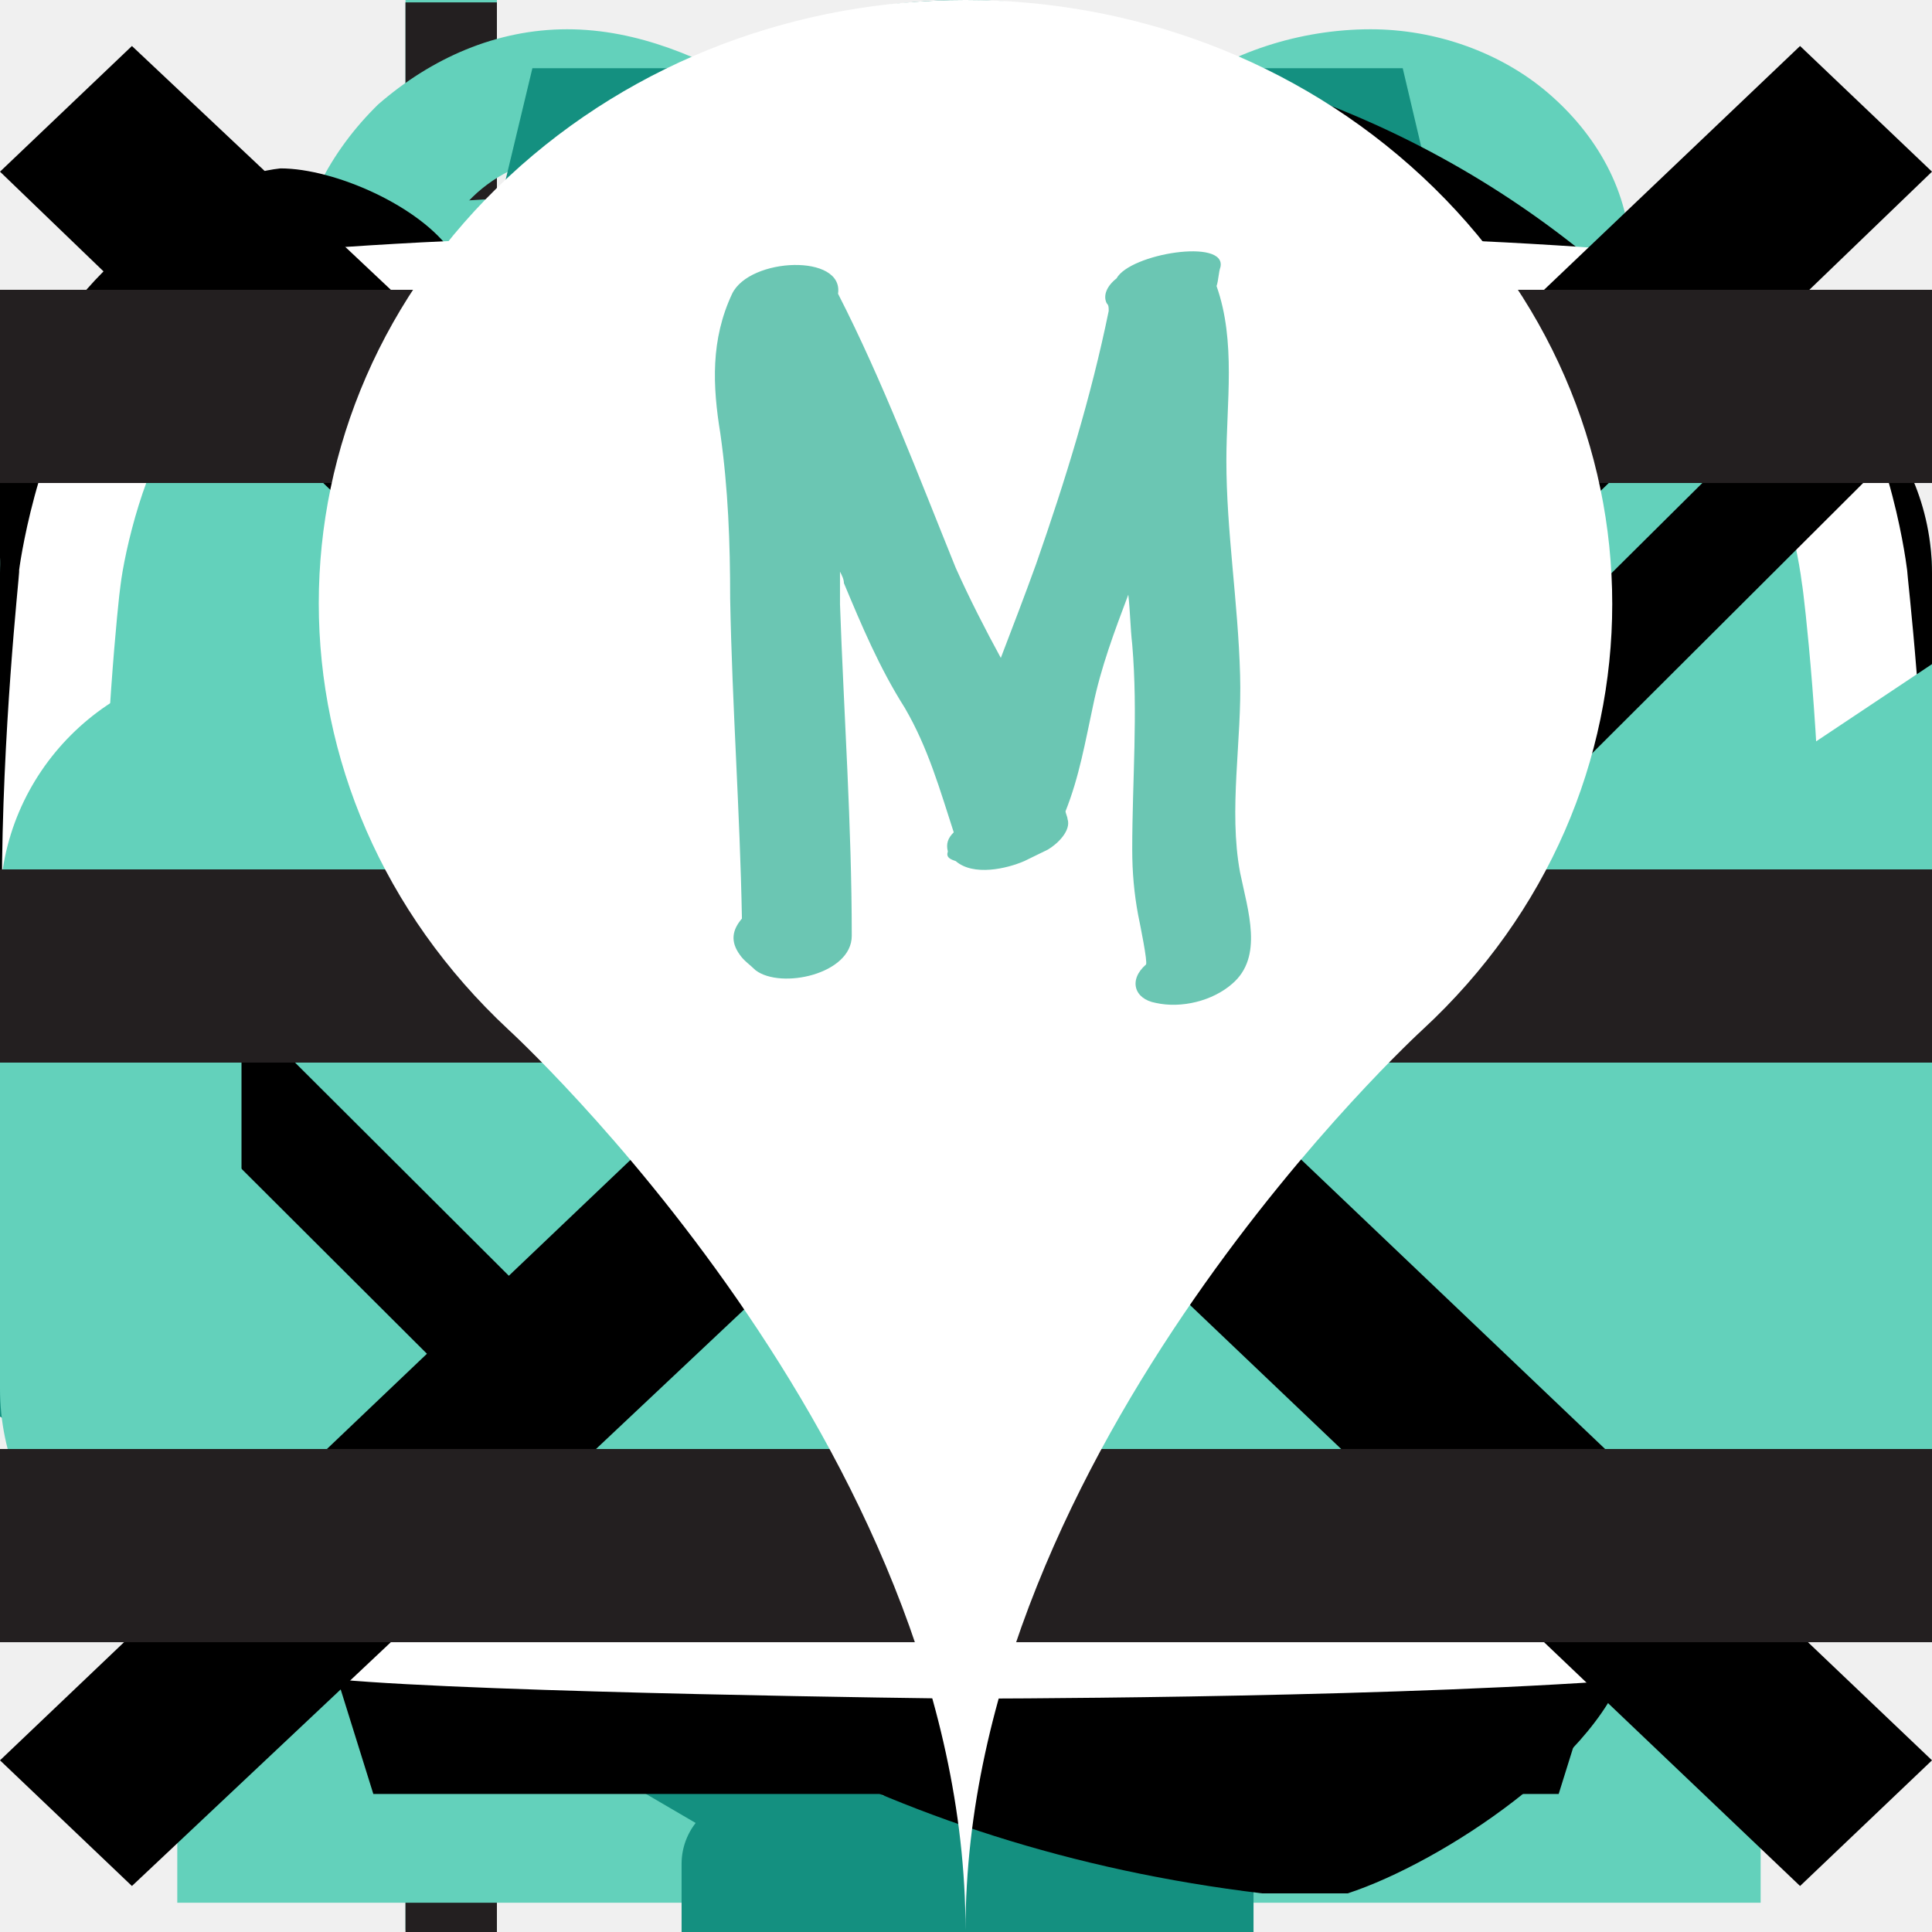
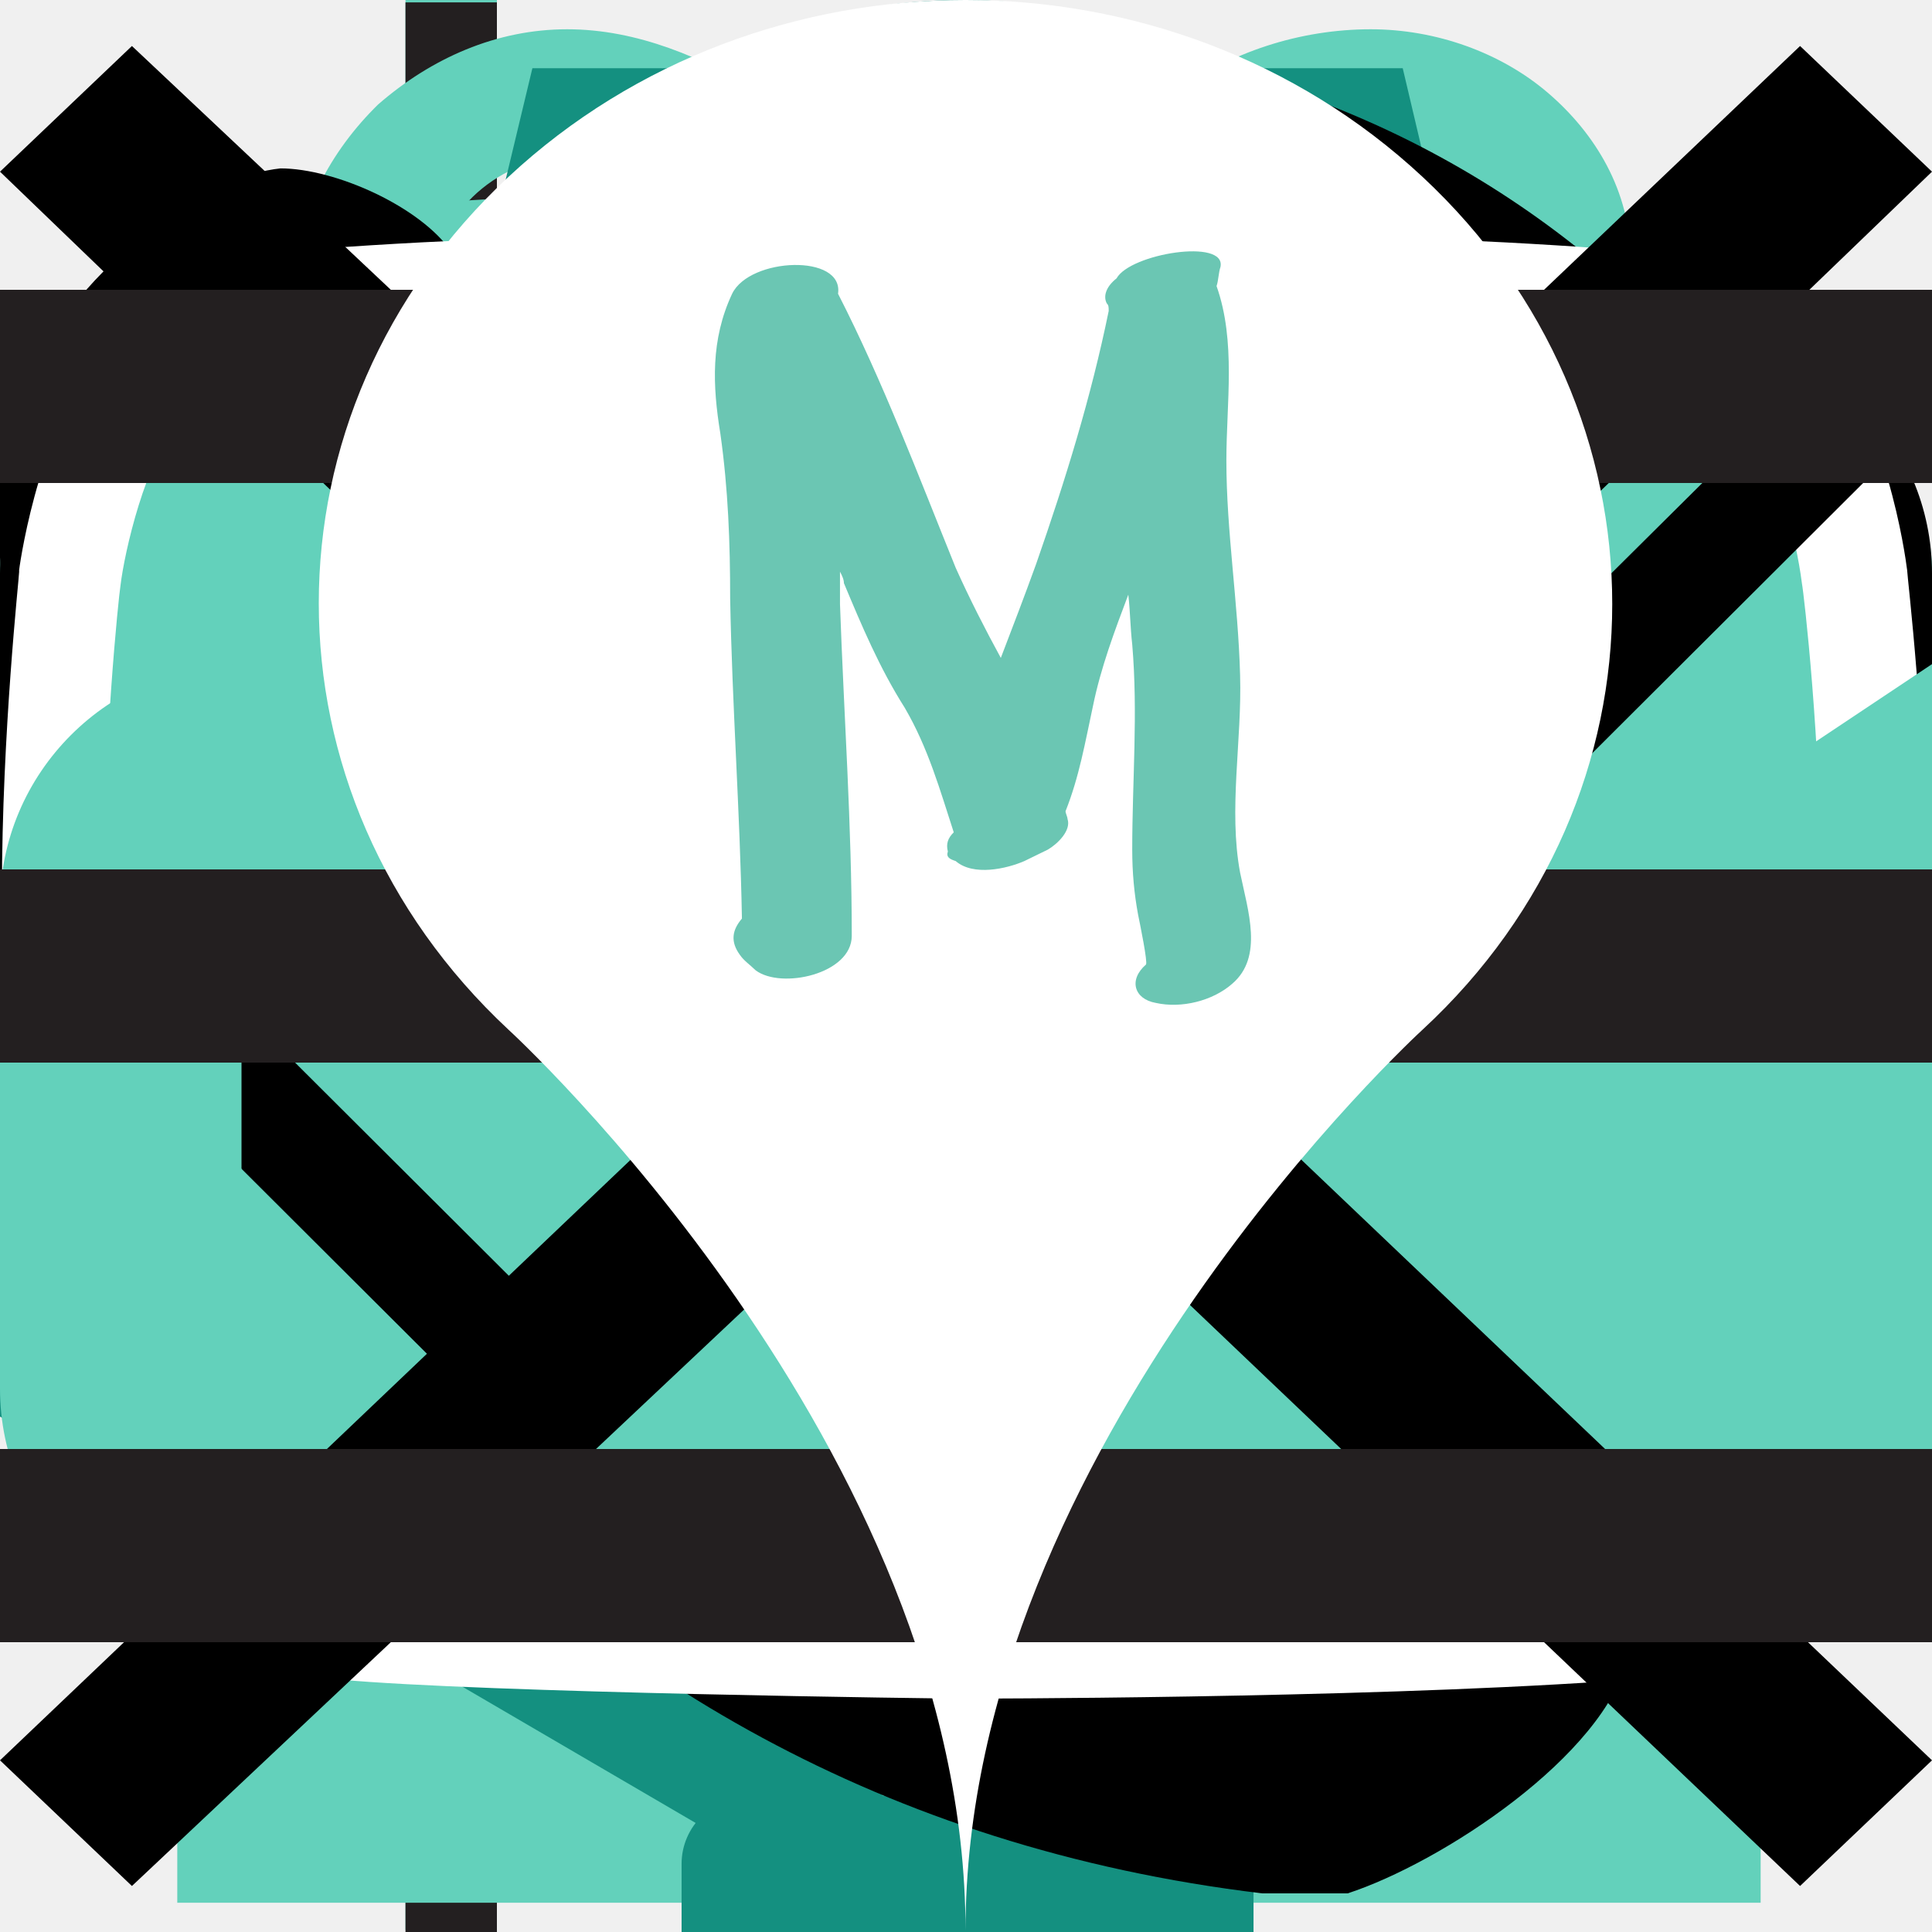
<svg xmlns="http://www.w3.org/2000/svg">
  <style>:root svg:not(:target) {display:none}</style>
  <svg id="icon-vk" viewBox="0 0 28 23">
    <path d="M1 5.839C1 4.984 1.515 4.523 2.545 4.456L6.515 4.481C6.782 4.481 6.959 4.607 7.048 4.858C7.457 6.115 7.914 7.201 8.42 8.115C8.926 9.028 9.588 10.08 10.405 11.271C10.476 11.422 10.592 11.497 10.751 11.497C10.876 11.497 10.973 11.438 11.044 11.321L11.124 11.044L11.151 6.694C11.151 6.392 11.076 6.191 10.925 6.09C10.774 5.99 10.494 5.914 10.085 5.864C9.766 5.814 9.606 5.629 9.606 5.311C9.606 5.244 9.615 5.193 9.632 5.16C10.005 4.07 11.071 3.525 12.83 3.525L14.322 3.5C14.997 3.5 15.556 3.659 16 3.978C16.444 4.296 16.666 4.799 16.666 5.487V11.195C16.791 11.279 16.906 11.321 17.013 11.321C17.279 11.321 17.51 11.17 17.705 10.868C19.659 8.286 20.716 6.56 20.876 5.688C20.876 5.671 20.894 5.629 20.929 5.562C21.053 5.311 21.258 5.093 21.542 4.908C21.826 4.724 22.075 4.598 22.288 4.531C22.359 4.498 22.439 4.481 22.528 4.481H26.657L26.924 4.506C27.279 4.506 27.554 4.665 27.75 4.984C27.821 5.084 27.87 5.193 27.896 5.311C27.923 5.428 27.941 5.545 27.95 5.663C27.959 5.78 27.963 5.847 27.963 5.864V6.04C27.839 6.727 27.523 7.461 27.017 8.24C26.511 9.02 25.867 9.862 25.085 10.768C24.304 11.673 23.816 12.268 23.62 12.553C23.46 12.754 23.38 12.939 23.38 13.107C23.38 13.241 23.451 13.392 23.593 13.559L27.483 18.186C27.697 18.455 27.803 18.748 27.803 19.067C27.803 19.452 27.643 19.771 27.323 20.022C27.004 20.274 26.622 20.416 26.178 20.45L25.725 20.475H21.675C21.657 20.475 21.622 20.479 21.569 20.487C21.515 20.496 21.48 20.5 21.462 20.5C21.071 20.5 20.707 20.341 20.37 20.022C20.245 19.888 19.41 18.899 17.865 17.055C17.776 16.937 17.652 16.828 17.492 16.728C17.421 16.996 17.328 17.382 17.212 17.885C17.097 18.388 17.013 18.748 16.959 18.966L16.879 19.393C16.702 19.98 16.329 20.332 15.76 20.45L15.387 20.475H12.776C11.302 20.475 9.832 19.838 8.367 18.564C6.901 17.289 5.583 15.642 4.41 13.622C3.238 11.602 2.146 9.25 1.133 6.568C1.044 6.35 1 6.107 1 5.839ZM17.013 12.352C16.64 12.352 16.302 12.256 16 12.063C15.698 11.87 15.547 11.606 15.547 11.271V5.487C15.547 5.151 15.458 4.912 15.281 4.77C15.103 4.627 14.792 4.556 14.348 4.556L12.83 4.607C12.066 4.607 11.489 4.732 11.098 4.984C11.879 5.336 12.27 5.906 12.27 6.694V11.12C12.235 11.539 12.057 11.887 11.737 12.164C11.418 12.44 11.062 12.578 10.671 12.578C10.139 12.578 9.73 12.335 9.446 11.849C8.06 9.871 7.03 7.993 6.355 6.216L6.115 5.562L2.572 5.537C2.341 5.537 2.212 5.55 2.186 5.575C2.159 5.6 2.146 5.671 2.146 5.788C2.146 5.939 2.163 6.099 2.199 6.266L2.758 7.675C4.25 11.313 5.871 14.18 7.621 16.275C9.37 18.371 11.089 19.419 12.776 19.419H15.441C15.547 19.419 15.627 19.389 15.68 19.331C15.734 19.272 15.778 19.159 15.814 18.991L15.867 18.74L16.373 16.527C16.515 16.225 16.64 16.024 16.746 15.923C16.942 15.739 17.172 15.646 17.439 15.646C17.865 15.646 18.3 15.889 18.744 16.376L21.009 19.092C21.151 19.31 21.302 19.419 21.462 19.419H25.858C26.391 19.419 26.657 19.293 26.657 19.041C26.657 18.958 26.631 18.874 26.578 18.79L22.714 14.238C22.412 13.886 22.261 13.509 22.261 13.107C22.261 12.704 22.403 12.319 22.688 11.95C22.919 11.614 23.367 11.057 24.033 10.277C24.699 9.498 25.281 8.768 25.778 8.089C26.276 7.41 26.604 6.794 26.764 6.241L26.844 5.914C26.826 5.881 26.817 5.826 26.817 5.751C26.817 5.675 26.808 5.612 26.791 5.562H22.608C22.341 5.663 22.128 5.814 21.968 6.015L21.808 6.493C21.364 7.649 20.201 9.435 18.318 11.849C17.945 12.184 17.51 12.352 17.013 12.352Z" fill="#231F20" />
  </svg>
  <svg id="icon-telegram" viewBox="0 0 28 23">
    <path fill-rule="evenodd" clip-rule="evenodd" d="M23.461 3.653C23.639 3.802 23.726 4.035 23.687 4.264L21.061 20.021C21.024 20.241 20.879 20.427 20.674 20.516C20.47 20.605 20.235 20.583 20.049 20.46L12.171 15.207C12.018 15.105 11.915 14.944 11.886 14.762C11.858 14.58 11.907 14.395 12.022 14.251L14.633 10.988L10.273 13.894C10.077 14.025 9.826 14.041 9.615 13.935L4.363 11.309C4.128 11.191 3.985 10.945 4.001 10.682C4.017 10.42 4.188 10.192 4.436 10.104L22.819 3.538C23.038 3.46 23.282 3.504 23.461 3.653ZM6.326 10.823L9.862 12.591L17.423 7.55C17.692 7.37 18.052 7.413 18.271 7.652C18.49 7.891 18.502 8.253 18.3 8.506L13.495 14.512L19.933 18.804L22.208 5.151L6.326 10.823Z" fill="#231F20" />
  </svg>
  <svg id="icon-youtube" viewBox="0 0 28 23">
    <path d="M17.851 11.293L12.614 7.802C12.516 7.737 12.402 7.7 12.284 7.695C12.166 7.689 12.049 7.716 11.945 7.772C11.841 7.828 11.754 7.911 11.693 8.012C11.632 8.113 11.6 8.229 11.6 8.347V15.329C11.6 15.448 11.633 15.565 11.694 15.667C11.756 15.769 11.844 15.852 11.949 15.907C12.052 15.963 12.169 15.989 12.286 15.984C12.404 15.978 12.517 15.94 12.614 15.875L17.851 12.384C17.941 12.324 18.015 12.243 18.066 12.148C18.117 12.053 18.144 11.946 18.144 11.838C18.144 11.73 18.117 11.624 18.066 11.529C18.015 11.434 17.941 11.352 17.851 11.293ZM12.909 14.107V9.569L16.313 11.838L12.909 14.107ZM25.389 5.544C25.294 5.175 25.113 4.835 24.861 4.551C24.609 4.266 24.292 4.046 23.938 3.907C20.218 2.478 14.251 2.5 14 2.5C13.749 2.5 7.782 2.478 4.062 3.907C3.708 4.046 3.391 4.266 3.139 4.551C2.887 4.835 2.706 5.175 2.611 5.544C2.327 6.613 2 8.576 2 11.838C2 15.1 2.327 17.064 2.611 18.133C2.706 18.501 2.887 18.841 3.139 19.126C3.391 19.41 3.708 19.631 4.062 19.769C7.782 21.198 13.749 21.176 14 21.176H14.076C14.829 21.176 20.393 21.133 23.938 19.769C24.292 19.631 24.609 19.41 24.861 19.126C25.113 18.841 25.294 18.501 25.389 18.133C25.673 17.064 26 15.1 26 11.838C26 8.576 25.673 6.613 25.389 5.544ZM24.124 17.805C24.081 17.972 23.999 18.126 23.885 18.255C23.771 18.384 23.629 18.484 23.469 18.547C19.978 19.889 14.066 19.867 14 19.867C13.934 19.867 8.022 19.889 4.531 18.547C4.371 18.484 4.228 18.384 4.115 18.255C4.001 18.126 3.919 17.972 3.876 17.805C3.615 16.802 3.309 14.958 3.309 11.838C3.309 8.718 3.615 6.875 3.876 5.871C3.919 5.704 4.001 5.55 4.115 5.422C4.228 5.293 4.371 5.192 4.531 5.129C8.022 3.787 13.934 3.809 14 3.809C14.066 3.809 19.978 3.787 23.469 5.129C23.629 5.192 23.771 5.293 23.885 5.422C23.999 5.55 24.081 5.704 24.124 5.871C24.386 6.875 24.691 8.718 24.691 11.838C24.691 14.958 24.386 16.802 24.124 17.805Z" fill="#231F20" />
  </svg>
  <svg id="flag-icon" viewBox="0 0 47 81">
    <path d="M7.766 3.862V42.381L47 23.072L7.766 3.862ZM0 80.9V0H3.833V80.9H0Z" fill="#63D1BB" />
    <path d="M3.833 0.1H0V81H3.833V0.1Z" fill="#231F20" />
  </svg>
  <svg id="button-back" viewBox="0 0 50 26">
    <path d="M50 11H7.7L15.8 2.8L13 0L0 13L13 26L15.8 23.2L7.7 15H50V11Z" fill="black" />
  </svg>
  <svg id="button-next" viewBox="0 0 50 26">
    <path d="M0 11H42.3L34.2 2.8L37 0L50 13L37 26L34.2 23.2L42.3 15H0V11Z" fill="black" />
  </svg>
  <svg id="icon-ecology" viewBox="0 0 33 38">
    <path d="M16.5 38C25.575 38 33 30.645 33 21.656C23.925 21.656 16.5 28.909 16.5 38ZM4.744 16.651C4.744 19.204 6.806 21.145 9.281 21.145C10.209 21.145 11.137 20.839 11.859 20.328V20.634C11.859 23.188 13.922 25.129 16.397 25.129C18.975 25.129 20.934 23.086 20.934 20.634V20.328C21.656 20.839 22.584 21.145 23.512 21.145C26.091 21.145 28.05 19.102 28.05 16.651C28.05 14.812 27.019 13.28 25.472 12.565C27.019 11.85 28.05 10.317 28.05 8.478C28.05 5.925 25.988 3.984 23.512 3.984C22.584 3.984 21.656 4.29 20.934 4.801V4.495C20.934 1.941 18.872 0 16.397 0C13.819 0 11.859 2.043 11.859 4.495V4.801C11.137 4.29 10.209 3.984 9.281 3.984C6.703 3.984 4.744 6.027 4.744 8.478C4.744 10.317 5.775 11.85 7.322 12.565C5.878 13.28 4.744 14.812 4.744 16.651ZM16.5 7.968C19.078 7.968 21.038 10.011 21.038 12.462C21.038 15.016 18.975 16.957 16.5 16.957C13.922 16.957 11.963 14.914 11.963 12.462C11.963 10.011 13.922 7.968 16.5 7.968ZM0 21.656C0 30.645 7.425 38 16.5 38C16.5 28.909 9.075 21.656 0 21.656Z" fill="#63D1BB" />
  </svg>
  <svg id="icon-knitting" viewBox="0 0 35 34">
    <path d="M0.306 13.953C-0.102 16.03 -0.102 18.108 0.306 20.185L4.482 17.02L0.306 13.953Z" fill="#63D1BB" />
    <path d="M24.852 1.586C19.963 -0.59 14.259 -0.59 9.269 1.982L16.907 7.522L24.852 1.586Z" fill="#63D1BB" />
    <path d="M34.528 13.062L29.639 16.723L34.63 20.383C35.139 18.009 35.139 15.436 34.528 13.062Z" fill="#63D1BB" />
    <path d="M9.37 32.057C14.259 34.53 20.269 34.728 25.361 32.156L17.111 26.121L9.37 32.057Z" fill="#63D1BB" />
    <path d="M8.046 14.249L1.732 9.698C1.426 10.39 1.12 11.083 0.917 11.776L6.315 15.733L8.046 14.249Z" fill="#63D1BB" />
    <path d="M18.945 24.835L27.398 30.969C27.704 30.771 28.009 30.573 28.213 30.375C28.519 30.177 28.824 29.88 29.13 29.584L20.676 23.45L18.945 24.835Z" fill="#63D1BB" />
    <path d="M11.611 11.578L4.074 6.137C3.565 6.631 3.157 7.225 2.75 7.819L9.778 12.963L11.611 11.578Z" fill="#63D1BB" />
    <path d="M22.509 22.163L30.759 28.198C31.269 27.704 31.676 27.11 32.084 26.517L24.241 20.778L22.509 22.163Z" fill="#63D1BB" />
    <path d="M15.176 8.907L7.333 3.169C7.13 3.268 6.926 3.466 6.722 3.565C6.315 3.861 5.907 4.158 5.602 4.554L13.445 10.193L15.176 8.907Z" fill="#63D1BB" />
    <path d="M26.074 19.394L33.204 24.538C33.51 23.846 33.815 23.252 34.121 22.559L27.908 18.009L26.074 19.394Z" fill="#63D1BB" />
    <path d="M26.889 2.674L0.917 22.361C1.12 23.054 1.426 23.747 1.732 24.439L28.723 3.96C28.213 3.466 27.602 3.07 26.889 2.674Z" fill="#63D1BB" />
    <path d="M31.269 6.532C30.963 6.137 30.658 5.741 30.352 5.444L2.852 26.22C3.056 26.714 3.361 27.11 3.667 27.407C3.769 27.605 3.972 27.803 4.074 27.901L31.778 7.126C31.574 6.928 31.473 6.73 31.269 6.532Z" fill="#63D1BB" />
    <path d="M32.898 8.907L5.704 29.484C6.213 29.979 6.824 30.474 7.435 30.869L33.917 10.885C33.611 10.193 33.306 9.5 32.898 8.907Z" fill="#63D1BB" />
  </svg>
  <svg id="icon-likes" viewBox="0 0 34 27">
    <path d="M34 8.45C34 3.788 29.982 0 25.036 0C21.533 0 18.546 1.942 17 4.662C15.558 1.942 12.467 0 8.964 0C4.018 0 0 3.788 0 8.45C0 17.288 15.146 27 17 27C18.958 27 34 17.385 34 8.45Z" fill="#63D1BB" />
  </svg>
  <svg id="icon-present" viewBox="0 0 33 32">
    <path d="M3.028 32H15.642V18.272H3.028V32ZM31.385 8.691H24.018C24.523 8.395 25.027 8.198 25.431 7.901C27.046 6.815 27.853 5.333 27.853 3.951C27.853 2.765 27.248 1.778 26.44 1.086C25.633 0.395 24.523 0 23.413 0C22.202 0 20.991 0.395 20.083 1.086C18.569 2.074 17.459 3.556 16.651 5.136C16.651 5.235 16.55 5.333 16.55 5.333C16.248 4.741 15.945 4.148 15.541 3.556C14.835 2.568 14.027 1.679 13.018 1.086C12.009 0.494 10.899 0 9.688 0C8.477 0 7.367 0.494 6.459 1.284C5.651 2.074 5.046 3.16 5.046 4.346C5.046 5.037 5.248 5.827 5.651 6.519C6.257 7.407 7.064 8.099 8.275 8.691H1.615C0.706 8.691 0 9.383 0 10.272V16.099H15.541V8.691H17.459V16.099H33V10.272C33 9.383 32.294 8.691 31.385 8.691ZM8.881 6.42C8.275 6.025 7.872 5.63 7.67 5.333C7.468 4.938 7.367 4.642 7.367 4.346C7.367 3.852 7.569 3.358 8.073 2.864C8.477 2.469 9.083 2.173 9.688 2.173C10.395 2.173 11.101 2.37 11.706 2.864C12.716 3.556 13.725 4.642 14.33 6.025C14.633 6.716 14.936 7.407 15.138 8.099C12.009 7.802 9.991 7.111 8.881 6.42ZM19.477 4.84C20.083 4.049 20.688 3.358 21.395 2.963C22.101 2.469 22.807 2.272 23.413 2.272C24.018 2.272 24.523 2.469 24.927 2.765C25.33 3.062 25.532 3.457 25.532 3.951C25.532 4.444 25.229 5.235 24.018 6.025C22.908 6.815 20.89 7.704 17.862 8.296C18.165 7.111 18.771 5.827 19.477 4.84ZM17.459 32H30.073V18.272H17.459V32Z" fill="#63D1BB" />
  </svg>
  <svg id="icon-price" viewBox="0 0 47 27">
    <path d="M43.066 0H3.933C1.715 0 0 1.681 0 3.857V23.143C0 25.319 1.715 27 3.933 27H43.066C45.285 27 47 25.319 47 23.143V3.857C47 1.78 45.184 0 43.066 0ZM3.026 24.725V2.769H43.571V24.725H3.026Z" fill="#63D1BB" />
    <path d="M6.959 20.868H39.637V6.627H6.959V20.868ZM23.5 8.506C26.425 8.506 28.846 10.879 28.846 13.748C28.846 16.616 26.425 18.989 23.5 18.989C20.575 18.989 18.154 16.616 18.154 13.748C18.154 10.78 20.575 8.506 23.5 8.506Z" fill="#63D1BB" />
  </svg>
  <svg id="icon-support" viewBox="0 0 55 23">
    <path d="M40.947 5.75C37.307 4.759 33.061 4.065 28.41 4.065C25.478 4.065 22.849 4.263 20.625 4.659L13.75 0H0.101L5.965 6.147H14.458C9.807 7.733 7.583 9.616 7.583 9.616V13.384C7.583 13.384 9.908 15.267 14.559 16.853H5.864L0 23H13.649L20.524 18.34C22.849 18.737 25.377 18.935 28.309 18.935C32.858 18.935 37.105 18.241 40.846 17.25C39.632 15.466 38.925 13.582 38.925 11.401C39.026 9.418 39.834 7.535 40.947 5.75Z" fill="#63D1BB" />
    <path d="M44.485 6.741C43.171 8.327 42.463 9.914 42.463 11.5C42.463 13.086 43.171 14.672 44.485 16.259C50.956 14.077 55 11.5 55 11.5C55 11.5 50.956 8.922 44.485 6.741Z" fill="#63D1BB" />
  </svg>
  <svg id="interior" viewBox="0 0 40 62">
    <path d="M15.162 37.717C14.863 38.712 14.963 39.906 15.162 41.299C15.661 43.887 16.858 47.27 17.556 50.953H22.643C23.342 47.37 24.539 43.986 25.137 41.299C25.436 39.906 25.436 38.612 25.137 37.717C24.838 36.821 24.239 36.124 23.142 35.428H17.157C15.96 36.124 15.361 36.821 15.162 37.717Z" fill="#149080" />
    <path d="M26.933 57.621H13.167C11.87 57.621 10.873 58.616 10.873 59.81V62H13.167H26.933H29.227V59.81C29.227 58.616 28.229 57.621 26.933 57.621Z" fill="#149080" />
    <path d="M34.015 2.189H22.344C22.344 0.995 21.347 0 20.05 0C18.753 0 17.756 0.995 17.756 2.189H6.085L0 27.567C0.798 27.069 1.596 26.572 2.594 26.572C3.99 26.572 4.788 27.368 5.486 27.965C6.185 28.562 6.683 28.761 6.883 28.761C7.182 28.761 7.681 28.462 8.379 27.965C9.077 27.467 9.975 26.572 11.272 26.572C12.569 26.572 13.466 27.368 14.165 27.965C14.863 28.462 15.362 28.761 15.661 28.761C15.761 28.761 15.96 28.662 16.259 28.562C16.459 28.462 16.758 28.164 17.157 27.965C17.656 27.567 18.254 26.97 19.152 26.771C19.451 26.671 19.751 26.671 20.05 26.671C21.347 26.671 22.244 27.467 22.943 28.064C23.641 28.562 24.14 28.861 24.439 28.861C24.738 28.861 25.237 28.562 25.835 28.064C26.534 27.467 27.431 26.671 28.728 26.671C30.125 26.671 30.923 27.467 31.621 28.064C31.92 28.363 32.219 28.562 32.519 28.662C32.718 28.761 32.918 28.861 33.117 28.861C33.416 28.861 33.915 28.562 34.514 27.965C35.212 27.368 36.11 26.572 37.407 26.572C38.404 26.572 39.202 27.069 40 27.567L34.015 2.189Z" fill="#149080" />
    <path d="M23.442 53.143H16.559C15.86 53.143 15.461 53.64 15.461 54.237C15.461 54.834 15.96 55.332 16.559 55.332H23.442C24.14 55.332 24.539 54.834 24.539 54.237C24.639 53.64 24.14 53.143 23.442 53.143Z" fill="#149080" />
    <path d="M20.05 28.76C19.95 28.76 19.751 28.859 19.451 28.959C19.252 29.058 19.052 29.257 18.853 29.357V33.039H21.147V29.456C20.648 29.058 20.249 28.76 20.05 28.76Z" fill="#149080" />
  </svg>
  <svg id="toy" viewBox="0 0 60 60">
    <path d="M0 43.993L27.4 60V36.544L0 20.436V43.993ZM51.3 12.483V15C51.3 16.812 47.8 18.322 43.6 18.322C39.3 18.322 35.9 16.812 35.9 15V10.873C36.2 12.584 39.5 13.993 43.6 13.993C47.9 13.993 51.3 12.483 51.3 10.671C51.3 8.859 47.8 7.349 43.6 7.349C43.3 7.349 42.9 7.349 42.6 7.349L37.6 4.43V7.55C37.6 9.362 34.1 10.873 29.9 10.873C27.2 10.873 24.9 10.268 23.5 9.362C23.3 9.161 23.1 8.96 22.8 8.758C22.4 8.356 22.2 7.953 22.2 7.55V4.53L17.4 7.349C17.1 7.349 16.7 7.349 16.3 7.349C12 7.349 8.6 8.859 8.6 10.671C8.6 12.483 12.1 13.993 16.3 13.993C20.4 13.993 23.7 12.584 24 10.873V15C24 16.812 20.5 18.322 16.3 18.322C12 18.322 8.6 16.812 8.6 15V12.584L2.6 16.107L30.1 32.215L57.5 16.208L51.3 12.483ZM37.7 22.752C37.7 24.564 34.2 26.074 30 26.074C25.7 26.074 22.3 24.564 22.3 22.752V18.624C22.6 20.336 25.9 21.745 30 21.745C34.1 21.745 37.4 20.336 37.7 18.624V22.752ZM32.6 36.745V60L60 43.993V20.738L32.6 36.745ZM29.9 6.644C34.2 6.644 37.6 5.134 37.6 3.322C37.6 1.51 34.1 0 29.9 0C25.6 0 22.2 1.51 22.2 3.322C22.2 5.134 25.6 6.644 29.9 6.644Z" fill="#149080" />
  </svg>
-   <svg id="cart" viewBox="0 0 21 18">
-     <path d="M20.188 6.857H16.638L13.188 0.381C12.986 -8.61287e-06 12.58 -0.095 12.174 0.095C11.768 0.286 11.667 0.667 11.87 1.048L15.014 6.857H5.783L8.928 1.048C9.13 0.667 8.928 0.286 8.623 0.095C8.217 -0.095 7.812 0.095 7.609 0.381L4.159 6.857H0.812C0.406 6.857 0 7.143 0 7.619C0 8 0.304 8.381 0.812 8.381H1.014L1.928 11.238C1.725 11.333 1.623 11.524 1.623 11.809C1.623 12.191 1.928 12.476 2.333 12.476L4.058 18H16.942L18.667 12.476C19.073 12.476 19.377 12.191 19.377 11.809C19.377 11.619 19.275 11.333 19.073 11.238L19.985 8.381H20.188C20.594 8.381 21 8.095 21 7.619C21 7.143 20.594 6.857 20.188 6.857ZM15.623 16.476H5.072L3.855 12.381H16.942L15.623 16.476ZM17.246 10.952H3.348L2.536 8.286H18.058L17.246 10.952Z" />
-   </svg>
  <svg id="phone" viewBox="0 0 25 24">
    <path d="M17.439 24C17.036 24 16.734 24 16.331 24C11.391 23.407 7.762 21.136 5.141 18.272C2.52 15.408 0.403 11.753 0 6.716C0 6.222 0 5.827 0 5.333C0.101 4.445 0.504 3.852 1.109 3.259C1.714 2.568 2.722 1.778 3.629 1.679C4.335 1.679 5.444 2.173 5.847 2.766C6.25 3.259 6.452 4.346 6.653 5.136C6.855 6.025 7.258 7.111 7.157 7.901C6.956 9.087 5.343 9.58 4.94 10.469C6.552 14.123 9.073 16.889 12.5 18.667C13.306 18.173 14.113 16.79 15.323 16.79C15.726 16.79 16.331 16.988 16.734 17.087C17.238 17.185 17.641 17.383 18.044 17.58C18.75 17.877 20.061 18.173 20.464 18.765C20.867 19.358 21.169 20.346 21.069 20.938C20.766 22.222 18.649 23.605 17.439 24Z" />
    <path d="M12.601 1.481C18.548 1.481 23.488 6.222 23.488 12.148H25C25 5.432 19.456 0 12.601 0V1.481Z" />
    <path d="M12.601 9.185V10.765C13.407 10.765 14.012 11.358 14.012 12.148H15.625C15.625 10.568 14.315 9.185 12.601 9.185Z" />
    <path d="M12.601 6.124C15.927 6.124 18.75 8.79 18.75 12.148H20.363C20.363 8 16.936 4.642 12.702 4.642V6.124H12.601Z" />
  </svg>
  <svg id="mail" viewBox="0 0 32 21">
    <path d="M28 0H4C1.8 0 0 1.8 0 4V17C0 19.2 1.8 21 4 21H28C30.2 21 32 19.2 32 17V4C32 1.8 30.2 0 28 0ZM2 5.3L9 10.6L2 15.9V5.3ZM30 17C30 18.1 29.1 19 28 19H4C2.9 19 2 18.1 2 17L9.8 11.1L14.2 14.4C14.7 14.8 15.4 15 16 15C16.6 15 17.3 14.8 17.8 14.4L22.2 11.1L30 17ZM30 15.8L23 10.5L30 5.2V15.8ZM17.2 13.6C16.8 13.9 16.4 14 16 14C15.6 14 15.1 13.9 14.8 13.6L10.7 10.5L9.9 9.9L2 4C2 2.9 2.9 2 4 2H28C29.1 2 30 2.9 30 4L17.2 13.6Z" />
  </svg>
  <svg id="play" viewBox="0 0 101 77">
    <path d="M97 18.1C97 18.1 96.1 11.1 93.2 8C89.6 4 85.5 3.9 83.7 3.7C70.4 2.7 50.4 2.7 50.4 2.7H50.3C50.3 2.7 30.3 2.7 17 3.7C15.1 3.9 11.1 4 7.5 8C4.7 11.1 3.7 18.1 3.7 18.1C3.7 18.1 2.8 26.3 2.8 34.5V42.2C2.8 50.4 3.7 58.6 3.7 58.6C3.7 58.6 4.6 65.6 7.5 68.7C11.1 72.7 15.9 72.6 18 73C25.6 73.8 50.4 74 50.4 74C50.4 74 70.4 74 83.7 73C85.6 72.8 89.6 72.7 93.2 68.7C96 65.6 97 58.6 97 58.6C97 58.6 97.9 50.4 97.9 42.2V34.5C97.9 26.3 97 18.1 97 18.1Z" fill="#63D1BB" />
    <path d="M50.3 76.8C49.3 76.8 25.3 76.5 17.7 75.8H17.6H17.5C17.2 75.7 16.8 75.7 16.4 75.6C13.9 75.3 9.2 74.7 5.6 70.6C2.2 67 1.2 59.8 1.1 59C1.1 58.7 0.1 50.5 0.1 42.3V34.6C0.1 26.3 1 18.2 1 17.9V17.8C1.1 17 2.2 9.9 5.5 6.2C9.5 1.8 14 1.3 16.2 1.1C16.4 1.1 16.6 1.1 16.7 1H16.8C30.1 0 50.1 0 50.3 0H50.4C50.6 0 70.6 0 83.9 1H84C84.2 1 84.3 1 84.5 1.1C86.7 1.3 91.2 1.8 95.2 6.2C98.6 9.8 99.6 17 99.7 17.8C99.7 18.1 100.7 26.3 100.7 34.6V42.3C100.7 50.6 99.8 58.7 99.7 59V59.1C99.6 59.9 98.5 67.1 95.2 70.7C91.2 75.1 86.7 75.6 84.5 75.8C84.3 75.8 84.1 75.8 84 75.9H83.9C70.6 76.8 50.5 76.8 50.3 76.8ZM18.4 70.4C25.9 71.1 49.6 71.4 50.4 71.4C51.1 71.4 70.5 71.4 83.4 70.4C83.6 70.4 83.8 70.4 84 70.3C85.8 70.1 88.6 69.8 91.2 67C93 65 94.1 60.1 94.3 58.4C94.4 57.9 95.2 50 95.2 42.3V34.6C95.2 26.8 94.3 19 94.2 18.5C93.9 16.1 92.8 11.7 91.1 10C88.5 7.1 85.7 6.9 83.9 6.7C83.7 6.7 83.5 6.7 83.3 6.6C70.2 5.6 50.5 5.6 50.3 5.6H50.2C50 5.6 30.2 5.6 17.2 6.6C17 6.6 16.8 6.6 16.6 6.7C14.8 6.9 12 7.2 9.4 10C7.6 12 6.5 16.9 6.3 18.6C6.2 19.2 5.4 27 5.4 34.7V42.4C5.4 50.1 6.3 58 6.3 58.5C6.6 60.9 7.7 65.3 9.4 67C11.7 69.6 14.7 70 16.9 70.3C17.5 70.2 17.9 70.3 18.4 70.4Z" fill="white" />
    <path d="M38.4 20.5V56.2L68.2 38.4L38.4 20.5Z" fill="white" />
  </svg>
  <svg id="tick" viewBox="0 0 24 17">
    <path d="M23.963 1.684L22.969 0.692L8.766 14.786L1.735 7.775L0.741 8.766L7.771 15.778L8.766 16.769L9.831 15.778L23.963 1.684Z" fill="black" />
  </svg>
  <svg id="camera-icon" viewBox="0 0 32 22">
    <path d="M26 10L32 6V22L26 18V10ZM24 10V18C24 20.2 22.2 22 20 22H4C1.8 22 0 20.2 0 18V10C0 7.8 1.8 6 4 6H14C14 4.9 14.9 4 16 4V2H5C4.4 2 4 1.6 4 1C4 0.4 4.4 0 5 0H17C17.6 0 18 0.4 18 1V4C19.1 4 20 4.9 20 6C22.2 6 24 7.8 24 10ZM12 10H4V18H12V10ZM20 11C20 10.4 19.6 10 19 10H15C14.4 10 14 10.4 14 11C14 11.6 14.4 12 15 12H19C19.6 12 20 11.6 20 11Z" fill="#63D1BB" />
  </svg>
  <svg id="menu-close" viewBox="0 0 21 20">
    <path d="M21 1.366L19.566 0L10.551 8.585L1.434 0L0 1.366L9.015 10.049L0 18.634L1.434 20L10.551 11.415L19.566 20L21 18.634L11.985 10.049L21 1.366Z" fill="black" />
  </svg>
  <svg id="menu" viewBox="0 0 20 14">
    <path d="M20 0H0V2H20V0Z" fill="#231F20" />
    <path d="M20 6H0V8H20V6Z" fill="#231F20" />
    <path d="M20 12H0V14H20V12Z" fill="#231F20" />
  </svg>
  <svg id="map-pin" viewBox="0 0 67 100">
    <path d="M57.128 9.152C44.032 -3.051 22.917 -3.051 9.822 9.152C-3.274 21.354 -3.274 41.096 9.822 53.299C9.822 53.299 33.475 74.926 33.475 99.926C33.475 74.926 57.128 53.299 57.128 53.299C70.223 41.195 70.223 21.354 57.128 9.152Z" fill="white" />
    <path d="M47.687 45.164C47.078 41.89 47.789 38.319 47.687 34.946C47.586 31.176 46.977 27.505 46.977 23.835C46.977 20.858 47.484 17.684 46.469 14.807C46.57 14.509 46.57 14.112 46.672 13.815C46.977 12.327 42.002 13.12 41.292 14.41C40.784 14.807 40.581 15.303 40.784 15.7C40.886 15.799 40.886 15.898 40.886 16.097C39.972 20.561 38.652 24.827 37.13 29.192C36.52 30.878 35.911 32.466 35.302 34.053C34.49 32.565 33.678 30.977 32.967 29.39C31.039 24.628 29.211 19.767 26.877 15.204C27.181 13.12 22.308 13.319 21.395 15.204C20.278 17.585 20.38 19.966 20.786 22.446C21.192 25.323 21.293 28.101 21.293 30.977C21.395 36.533 21.801 41.989 21.902 47.545C21.395 48.14 21.293 48.736 21.801 49.43C22.004 49.727 22.308 49.926 22.613 50.224C23.933 51.216 27.587 50.422 27.587 48.438C27.587 42.684 27.181 37.029 26.978 31.275C26.978 30.68 26.978 30.184 26.978 29.589C27.079 29.787 27.181 29.985 27.181 30.184C28.095 32.366 29.008 34.549 30.328 36.632C31.546 38.716 32.155 40.898 32.866 43.081C32.561 43.378 32.46 43.676 32.561 44.073C32.46 44.37 32.663 44.47 32.967 44.569C33.881 45.362 35.607 44.966 36.52 44.569C36.926 44.37 37.333 44.172 37.739 43.974C38.246 43.676 38.957 42.981 38.754 42.386C38.754 42.287 38.652 42.089 38.652 41.989C39.363 40.204 39.667 38.418 40.074 36.533C40.48 34.549 41.19 32.664 41.901 30.779C42.002 31.672 42.002 32.466 42.104 33.358C42.408 36.93 42.104 40.402 42.104 43.974C42.104 45.164 42.205 46.255 42.408 47.347C42.51 47.843 42.916 49.827 42.814 49.926C41.901 50.72 42.205 51.712 43.322 51.91C44.642 52.208 46.266 51.811 47.281 50.918C48.905 49.529 48.093 47.148 47.687 45.164Z" fill="#6BC6B3" />
  </svg>
</svg>
